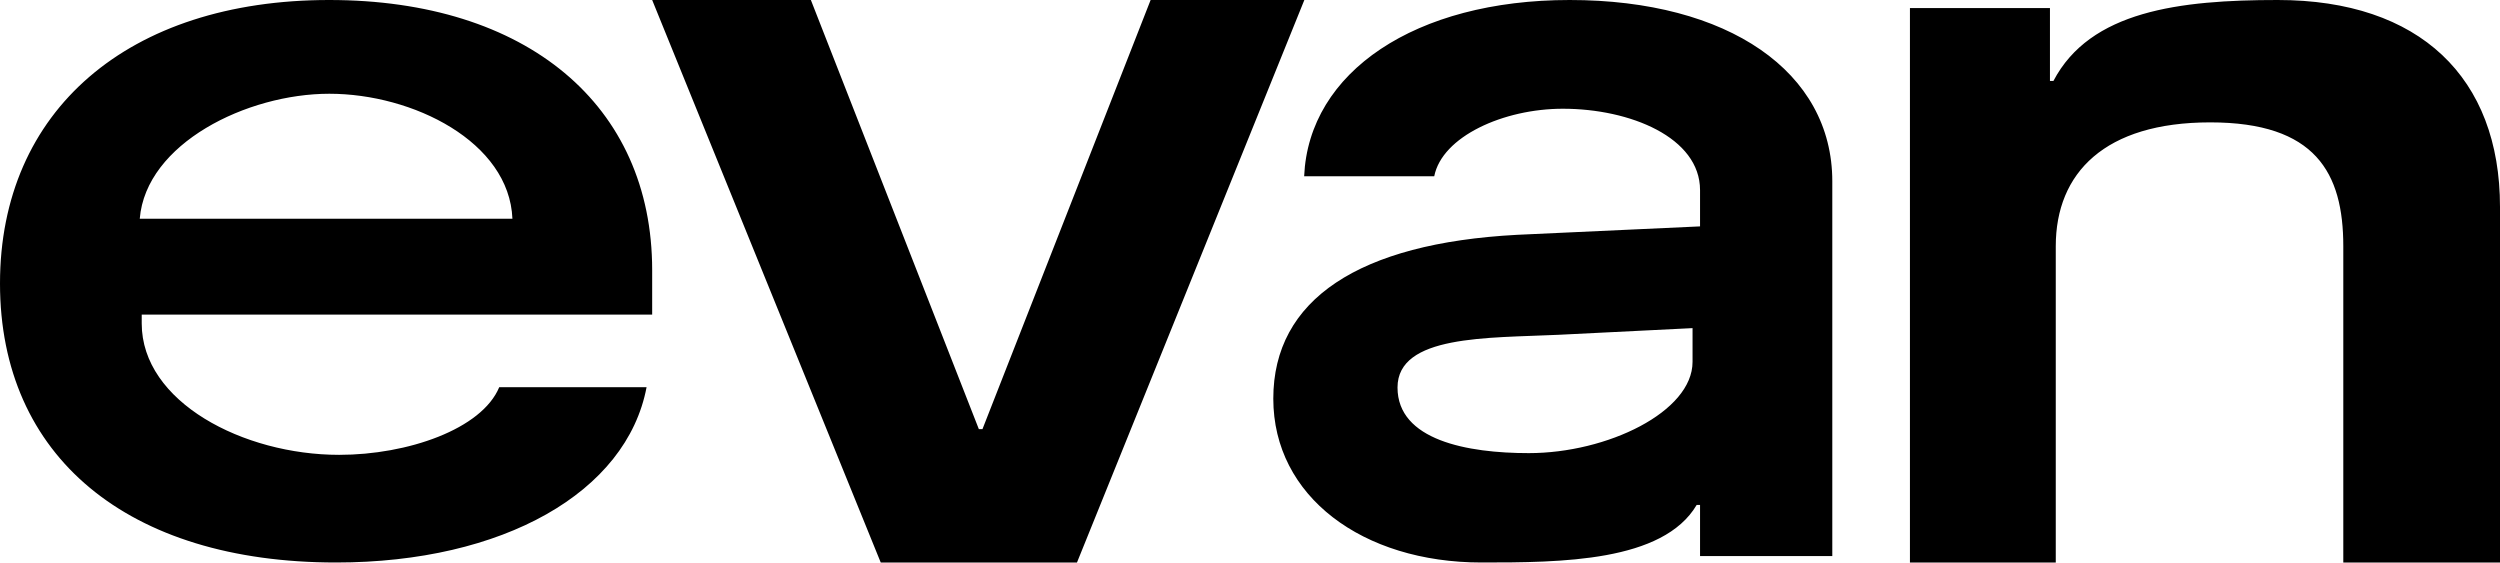
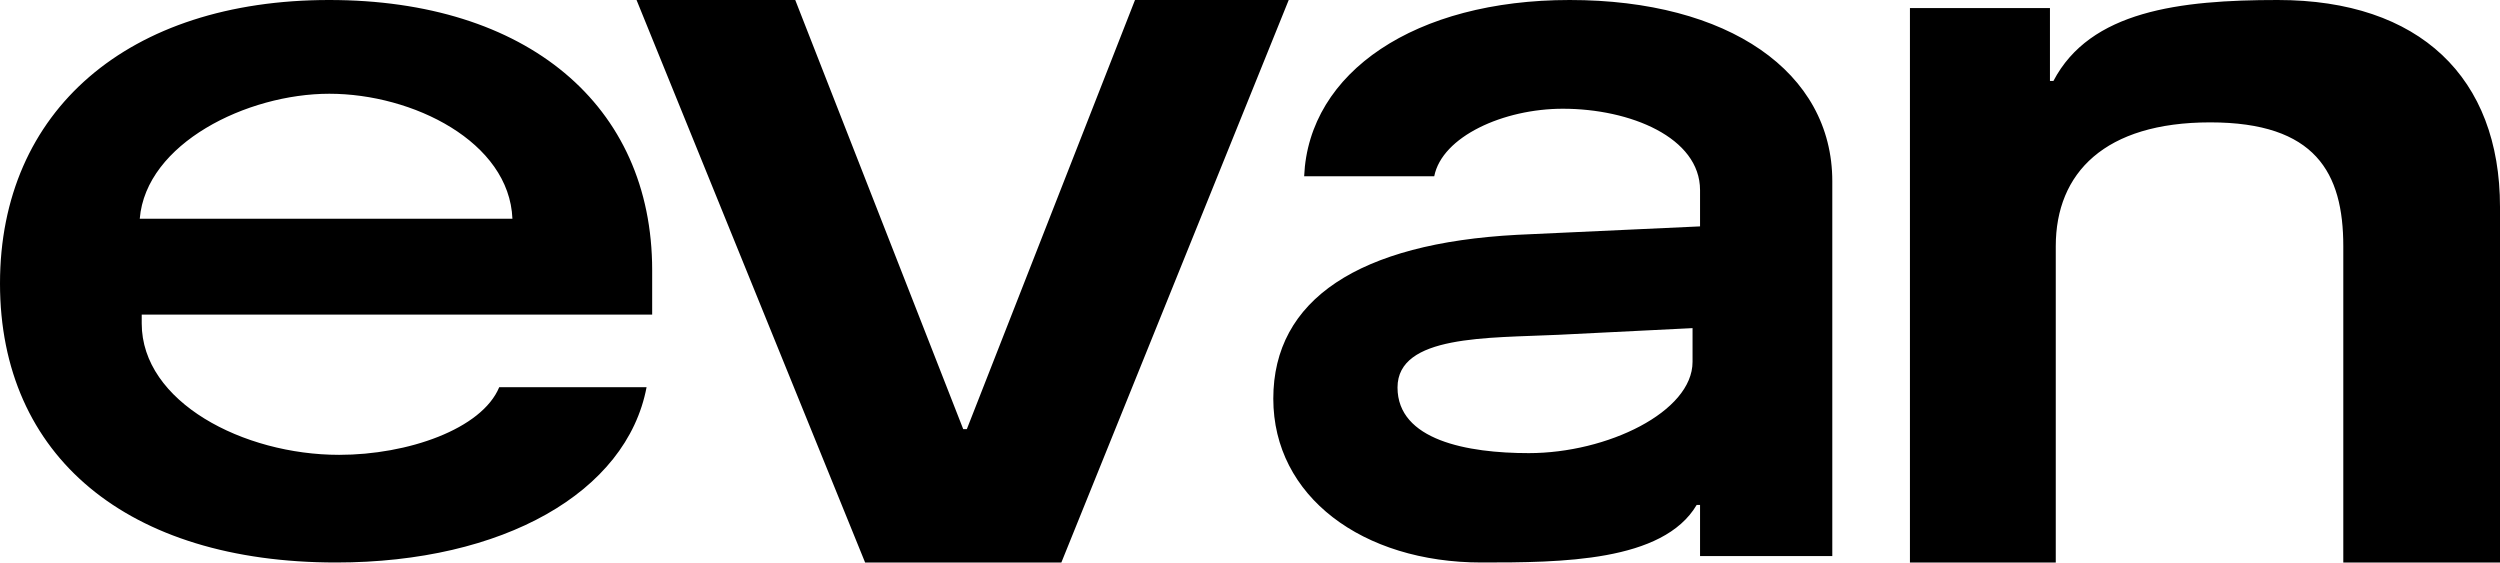
<svg xmlns="http://www.w3.org/2000/svg" width="160px" height="36px" viewBox="0 0 160 36" version="1.1">
  <defs />
  <g id="logo" stroke="none" stroke-width="1" fill="none" fill-rule="evenodd">
-     <path d="M21.077,6 C15.808,6 9.34,9.178 8.944,14 L32.795,14 C32.597,9.075 26.426,6 21.077,6 Z M31.951,24.78 L41.381,24.78 C40.106,31.512 32.181,36 21.507,36 C8.165,36 0,29.205 0,18.142 C0,7.08 8.204,0 21.069,0 C33.694,0 41.739,6.701 41.739,17.289 L41.739,20.133 L9.07,20.133 L9.07,20.702 C9.07,25.728 15.573,29.11 21.706,29.11 C26.087,29.11 30.836,27.466 31.951,24.78 Z M83.478,0 L68.927,36 L56.367,36 L41.739,0 L51.896,0 L62.647,27.466 L62.877,27.466 L73.64,0 L83.478,0 Z M97.843,29 C102.856,29 108.323,26.36 108.323,23.16 L108.323,21 L99.745,21.427 C95.214,21.64 89.441,21.427 89.441,24.8 C89.441,28.174 93.907,29 97.843,29 Z M94.817,36 C87.202,36 81.491,31.774 81.491,25.515 C81.491,19.16 86.986,15.569 97.08,15.029 L108.803,14.489 L108.803,12.169 C108.803,8.801 104.336,6.959 100.025,6.959 C96.218,6.959 92.294,8.738 91.791,11.28 L83.466,11.28 C83.754,4.607 90.578,0 100.456,0 C110.622,0 117.267,4.607 117.267,11.598 L117.267,35.587 L108.803,35.587 L108.803,32.315 L108.588,32.315 C106.432,35.969 99.882,36 94.817,36 Z M122.236,36 L122.236,0.516 L131.197,0.516 L131.197,5.179 L131.42,5.179 C133.767,0.699 139.479,0 145.773,0 C154.861,0 160,4.963 160,13.246 L160,36 L149.971,36 L149.971,15.76 C149.971,11.055 148.194,7.832 141.453,7.832 C134.713,7.832 131.569,11.055 131.569,15.76 L131.569,36 L122.236,36 Z" id="evan" fill="#000000" />
+     <path d="M21.077,6 C15.808,6 9.34,9.178 8.944,14 L32.795,14 C32.597,9.075 26.426,6 21.077,6 Z M31.951,24.78 L41.381,24.78 C40.106,31.512 32.181,36 21.507,36 C8.165,36 0,29.205 0,18.142 C0,7.08 8.204,0 21.069,0 C33.694,0 41.739,6.701 41.739,17.289 L41.739,20.133 L9.07,20.133 L9.07,20.702 C9.07,25.728 15.573,29.11 21.706,29.11 C26.087,29.11 30.836,27.466 31.951,24.78 Z M82.478,0 L67.927,36 L55.367,36 L40.739,0 L50.896,0 L61.647,27.466 L61.877,27.466 L72.64,0 L82.478,0 Z M97.843,29 C102.856,29 108.323,26.36 108.323,23.16 L108.323,21 L99.745,21.427 C95.214,21.64 89.441,21.427 89.441,24.8 C89.441,28.174 93.907,29 97.843,29 Z M94.817,36 C87.202,36 81.491,31.774 81.491,25.515 C81.491,19.16 86.986,15.569 97.08,15.029 L108.803,14.489 L108.803,12.169 C108.803,8.801 104.336,6.959 100.025,6.959 C96.218,6.959 92.294,8.738 91.791,11.28 L83.466,11.28 C83.754,4.607 90.578,0 100.456,0 C110.622,0 117.267,4.607 117.267,11.598 L117.267,35.587 L108.803,35.587 L108.803,32.315 L108.588,32.315 C106.432,35.969 99.882,36 94.817,36 Z M122.236,36 L122.236,0.516 L131.197,0.516 L131.197,5.179 L131.42,5.179 C133.767,0.699 139.479,0 145.773,0 C154.861,0 160,4.963 160,13.246 L160,36 L149.971,36 L149.971,15.76 C149.971,11.055 148.194,7.832 141.453,7.832 C134.713,7.832 131.569,11.055 131.569,15.76 L131.569,36 L122.236,36 Z" id="evan" fill="#000000" />
  </g>
</svg>
